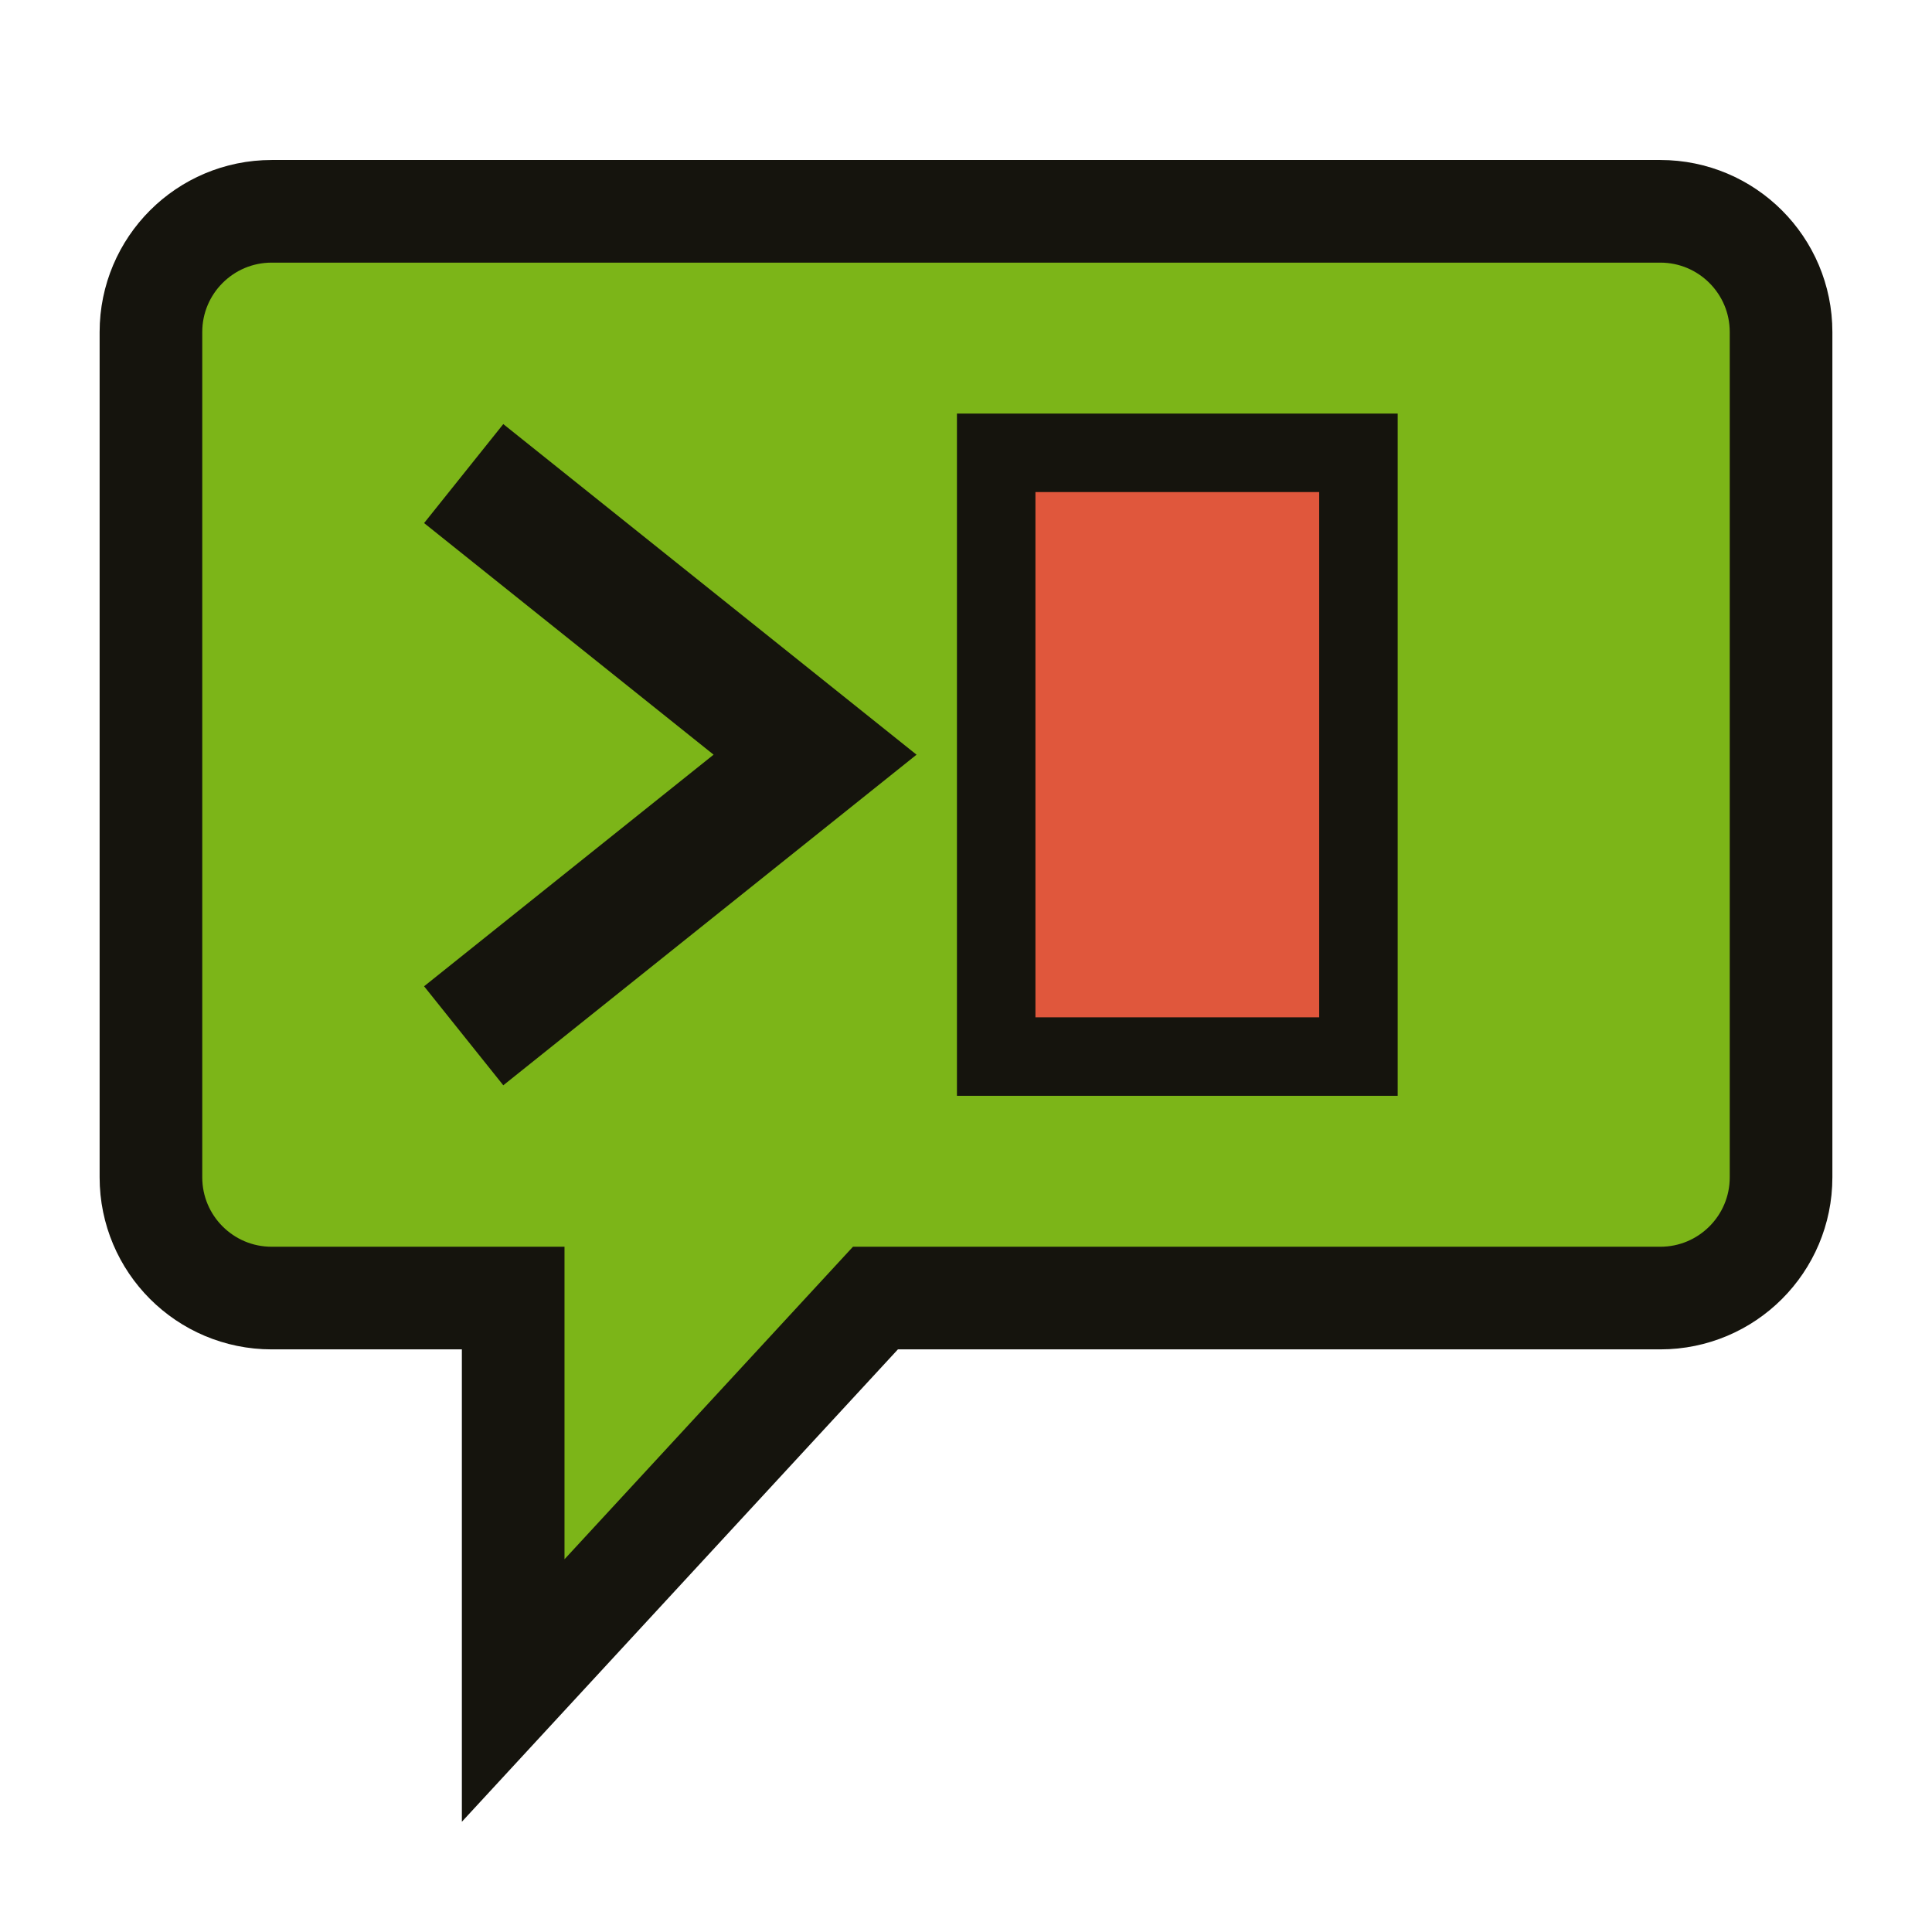
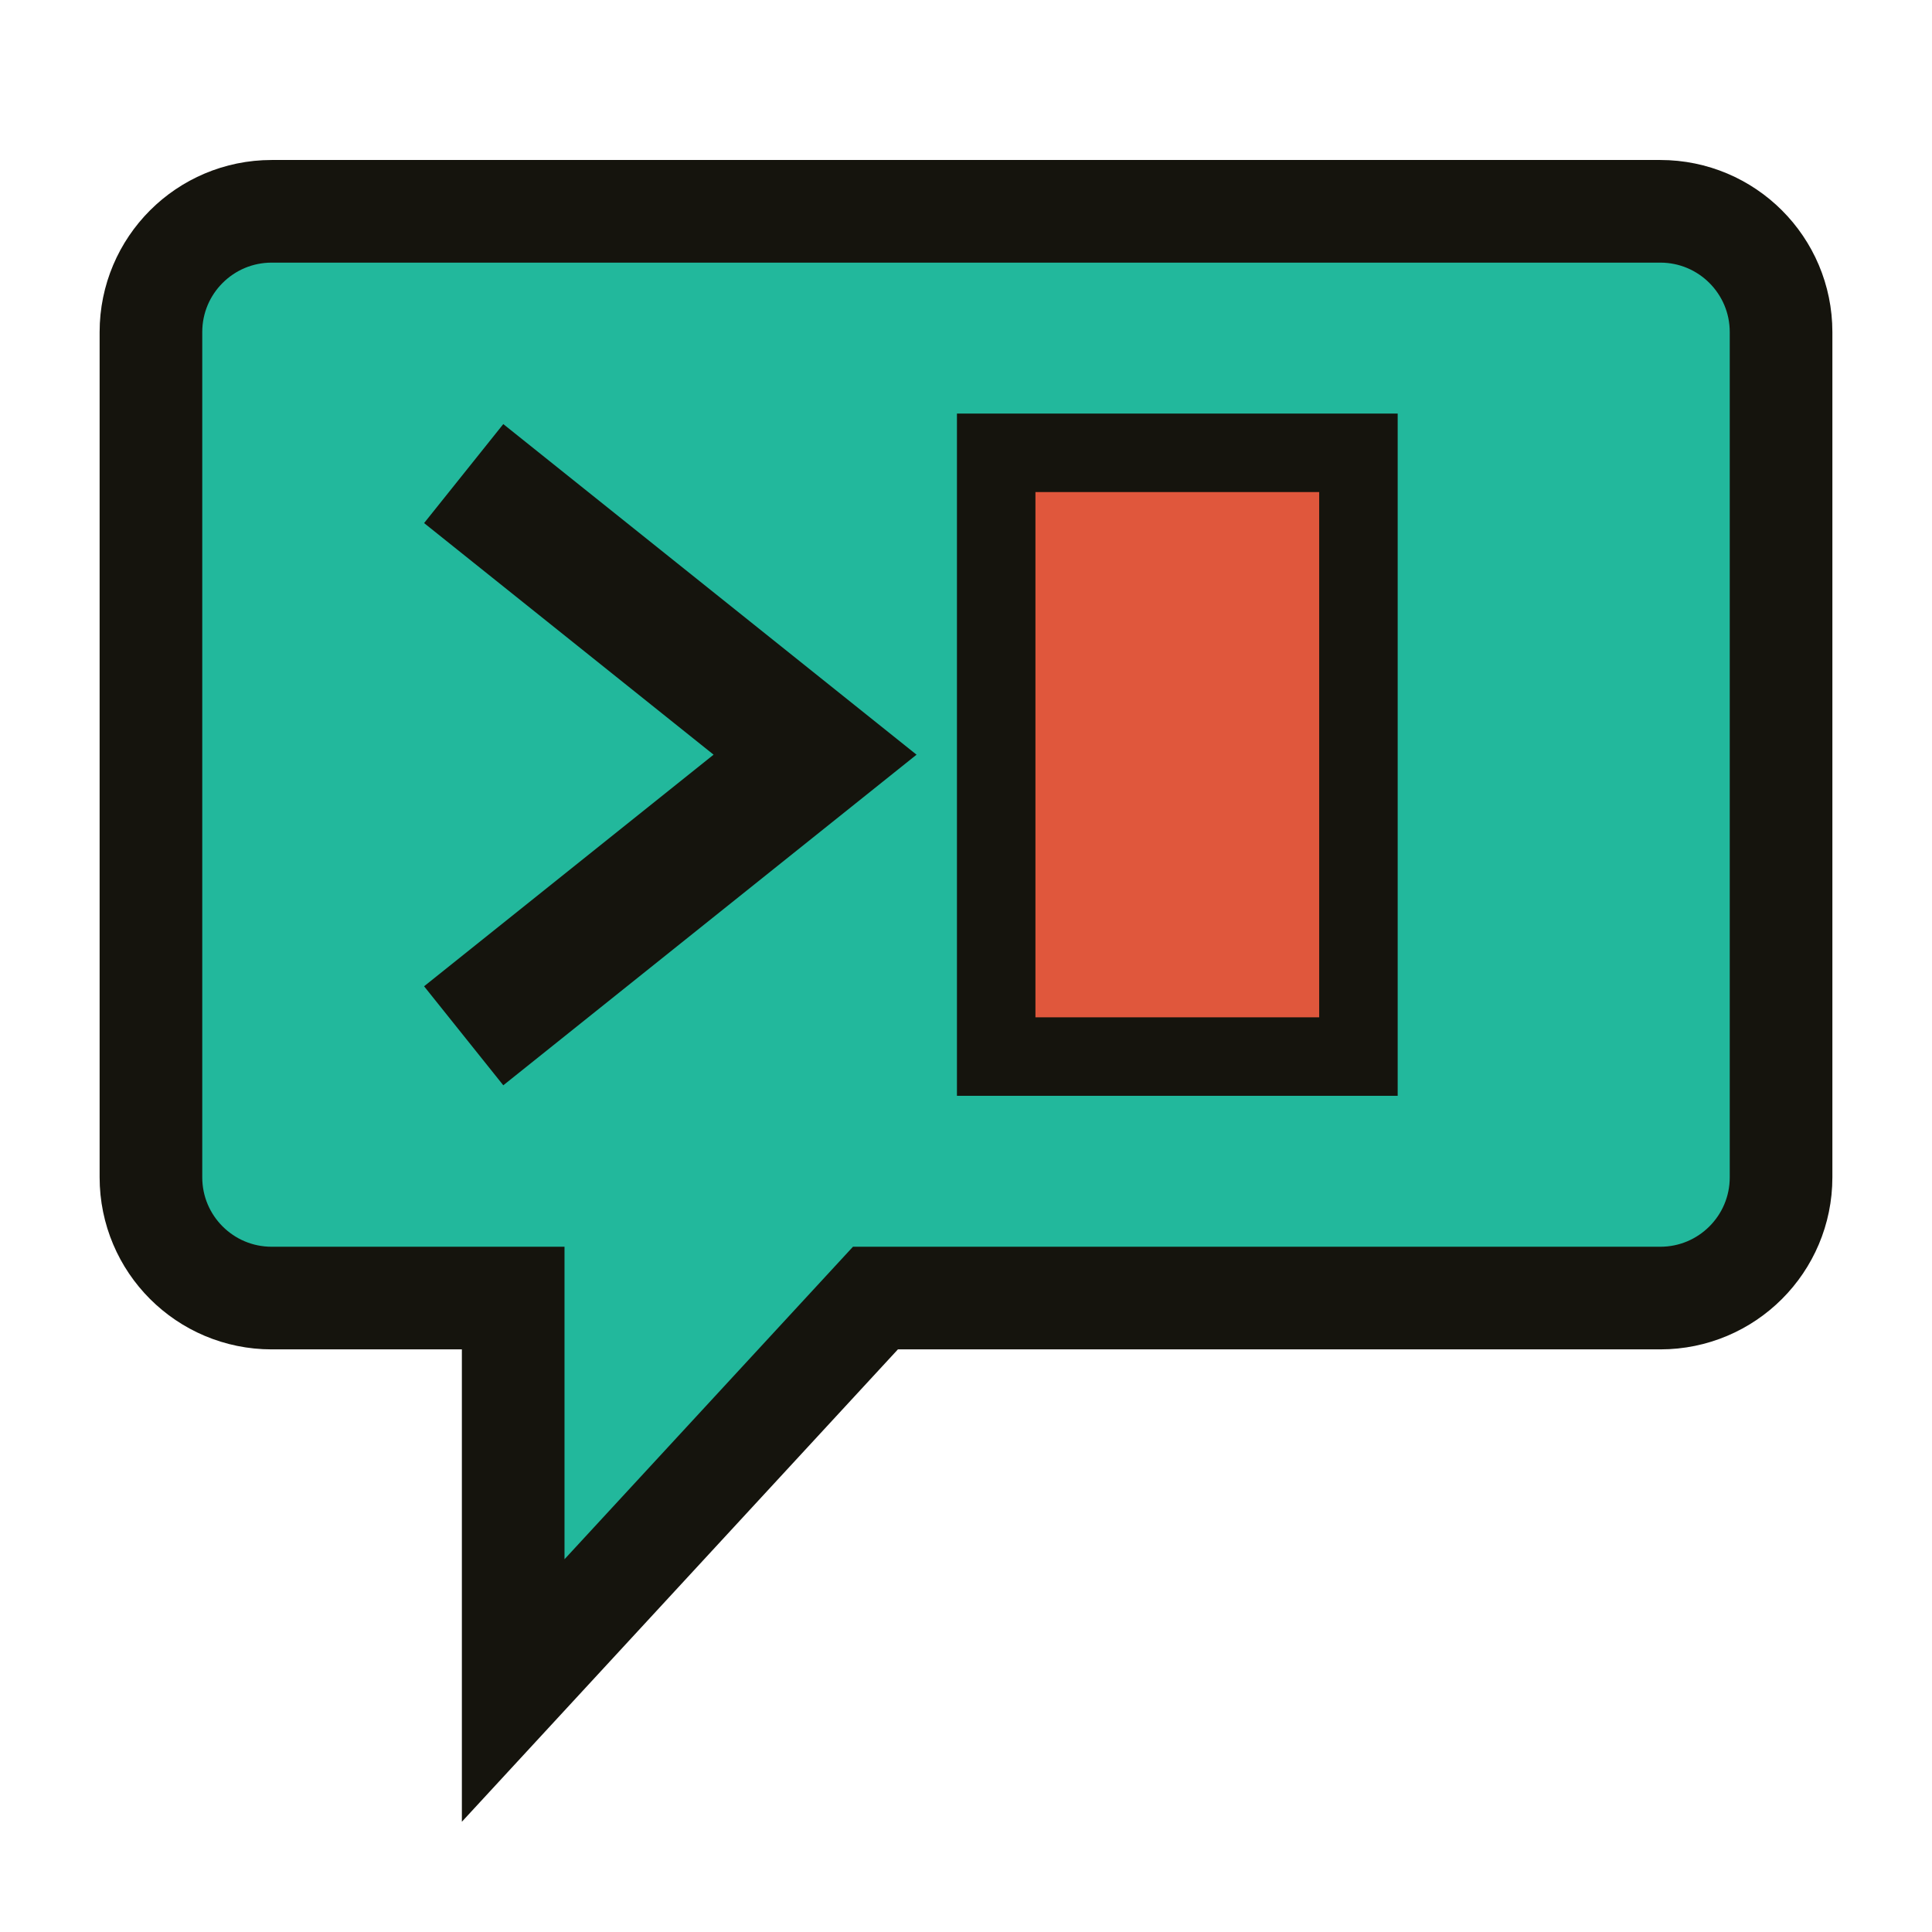
<svg xmlns="http://www.w3.org/2000/svg" width="64" height="64" viewBox="0 0 64 64" fill="none" role="img" aria-label="Forumall">
-   <path d="M9 7 H55 a4 4 0 0 1 4 4 V39 a4 4 0 0 1 -4 4 H29 L17 56 V43 H9 a4 4 0 0 1 -4 -4 V11 a4 4 0 0 1 4 -4 Z" fill="#7CB518" stroke="#15140D" stroke-width="3.4" stroke-linejoin="miter" />
+   <path d="M9 7 H55 a4 4 0 0 1 4 4 V39 a4 4 0 0 1 -4 4 H29 L17 56 V43 H9 a4 4 0 0 1 -4 -4 V11 a4 4 0 0 1 4 -4 Z" fill="#22B89C" stroke="#15140D" stroke-width="3.4" stroke-linejoin="miter" />
  <polyline points="17,17 27,25 17,33" fill="none" stroke="#15140D" stroke-width="4.2" stroke-linecap="square" stroke-linejoin="miter" />
  <rect x="33" y="15" width="12" height="20" fill="#E0573C" stroke="#15140D" stroke-width="2.6" />
</svg>
